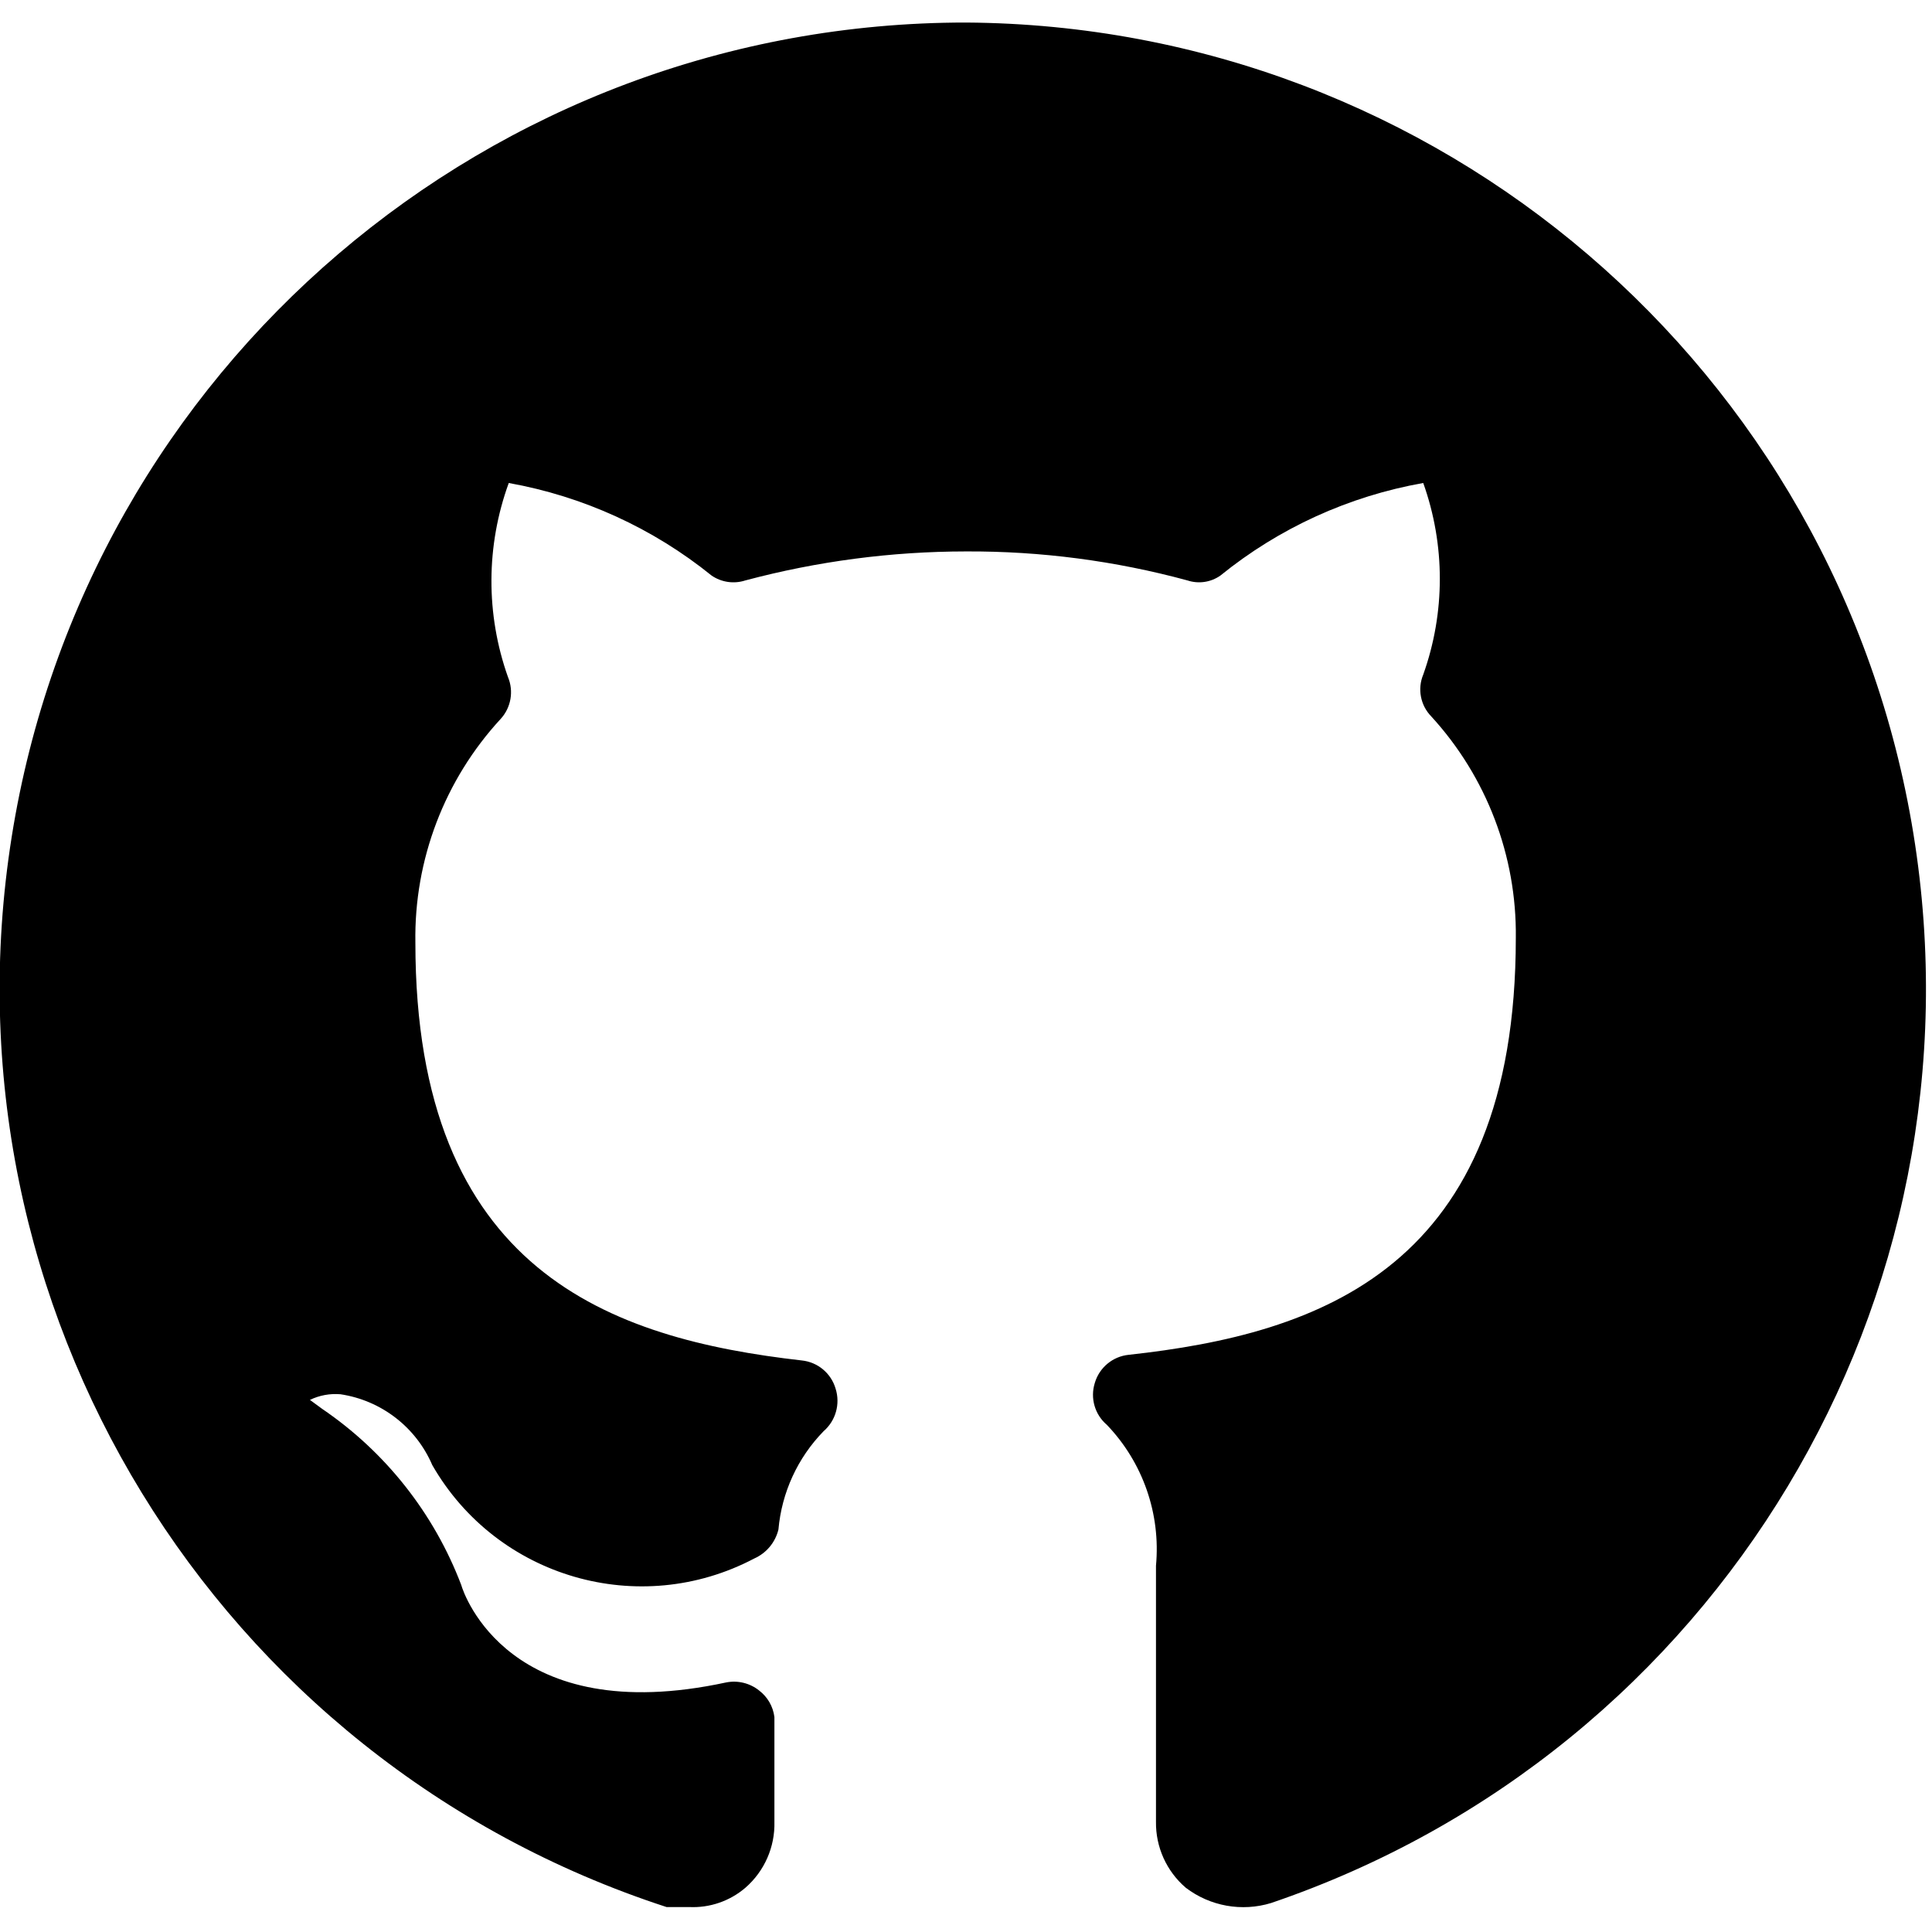
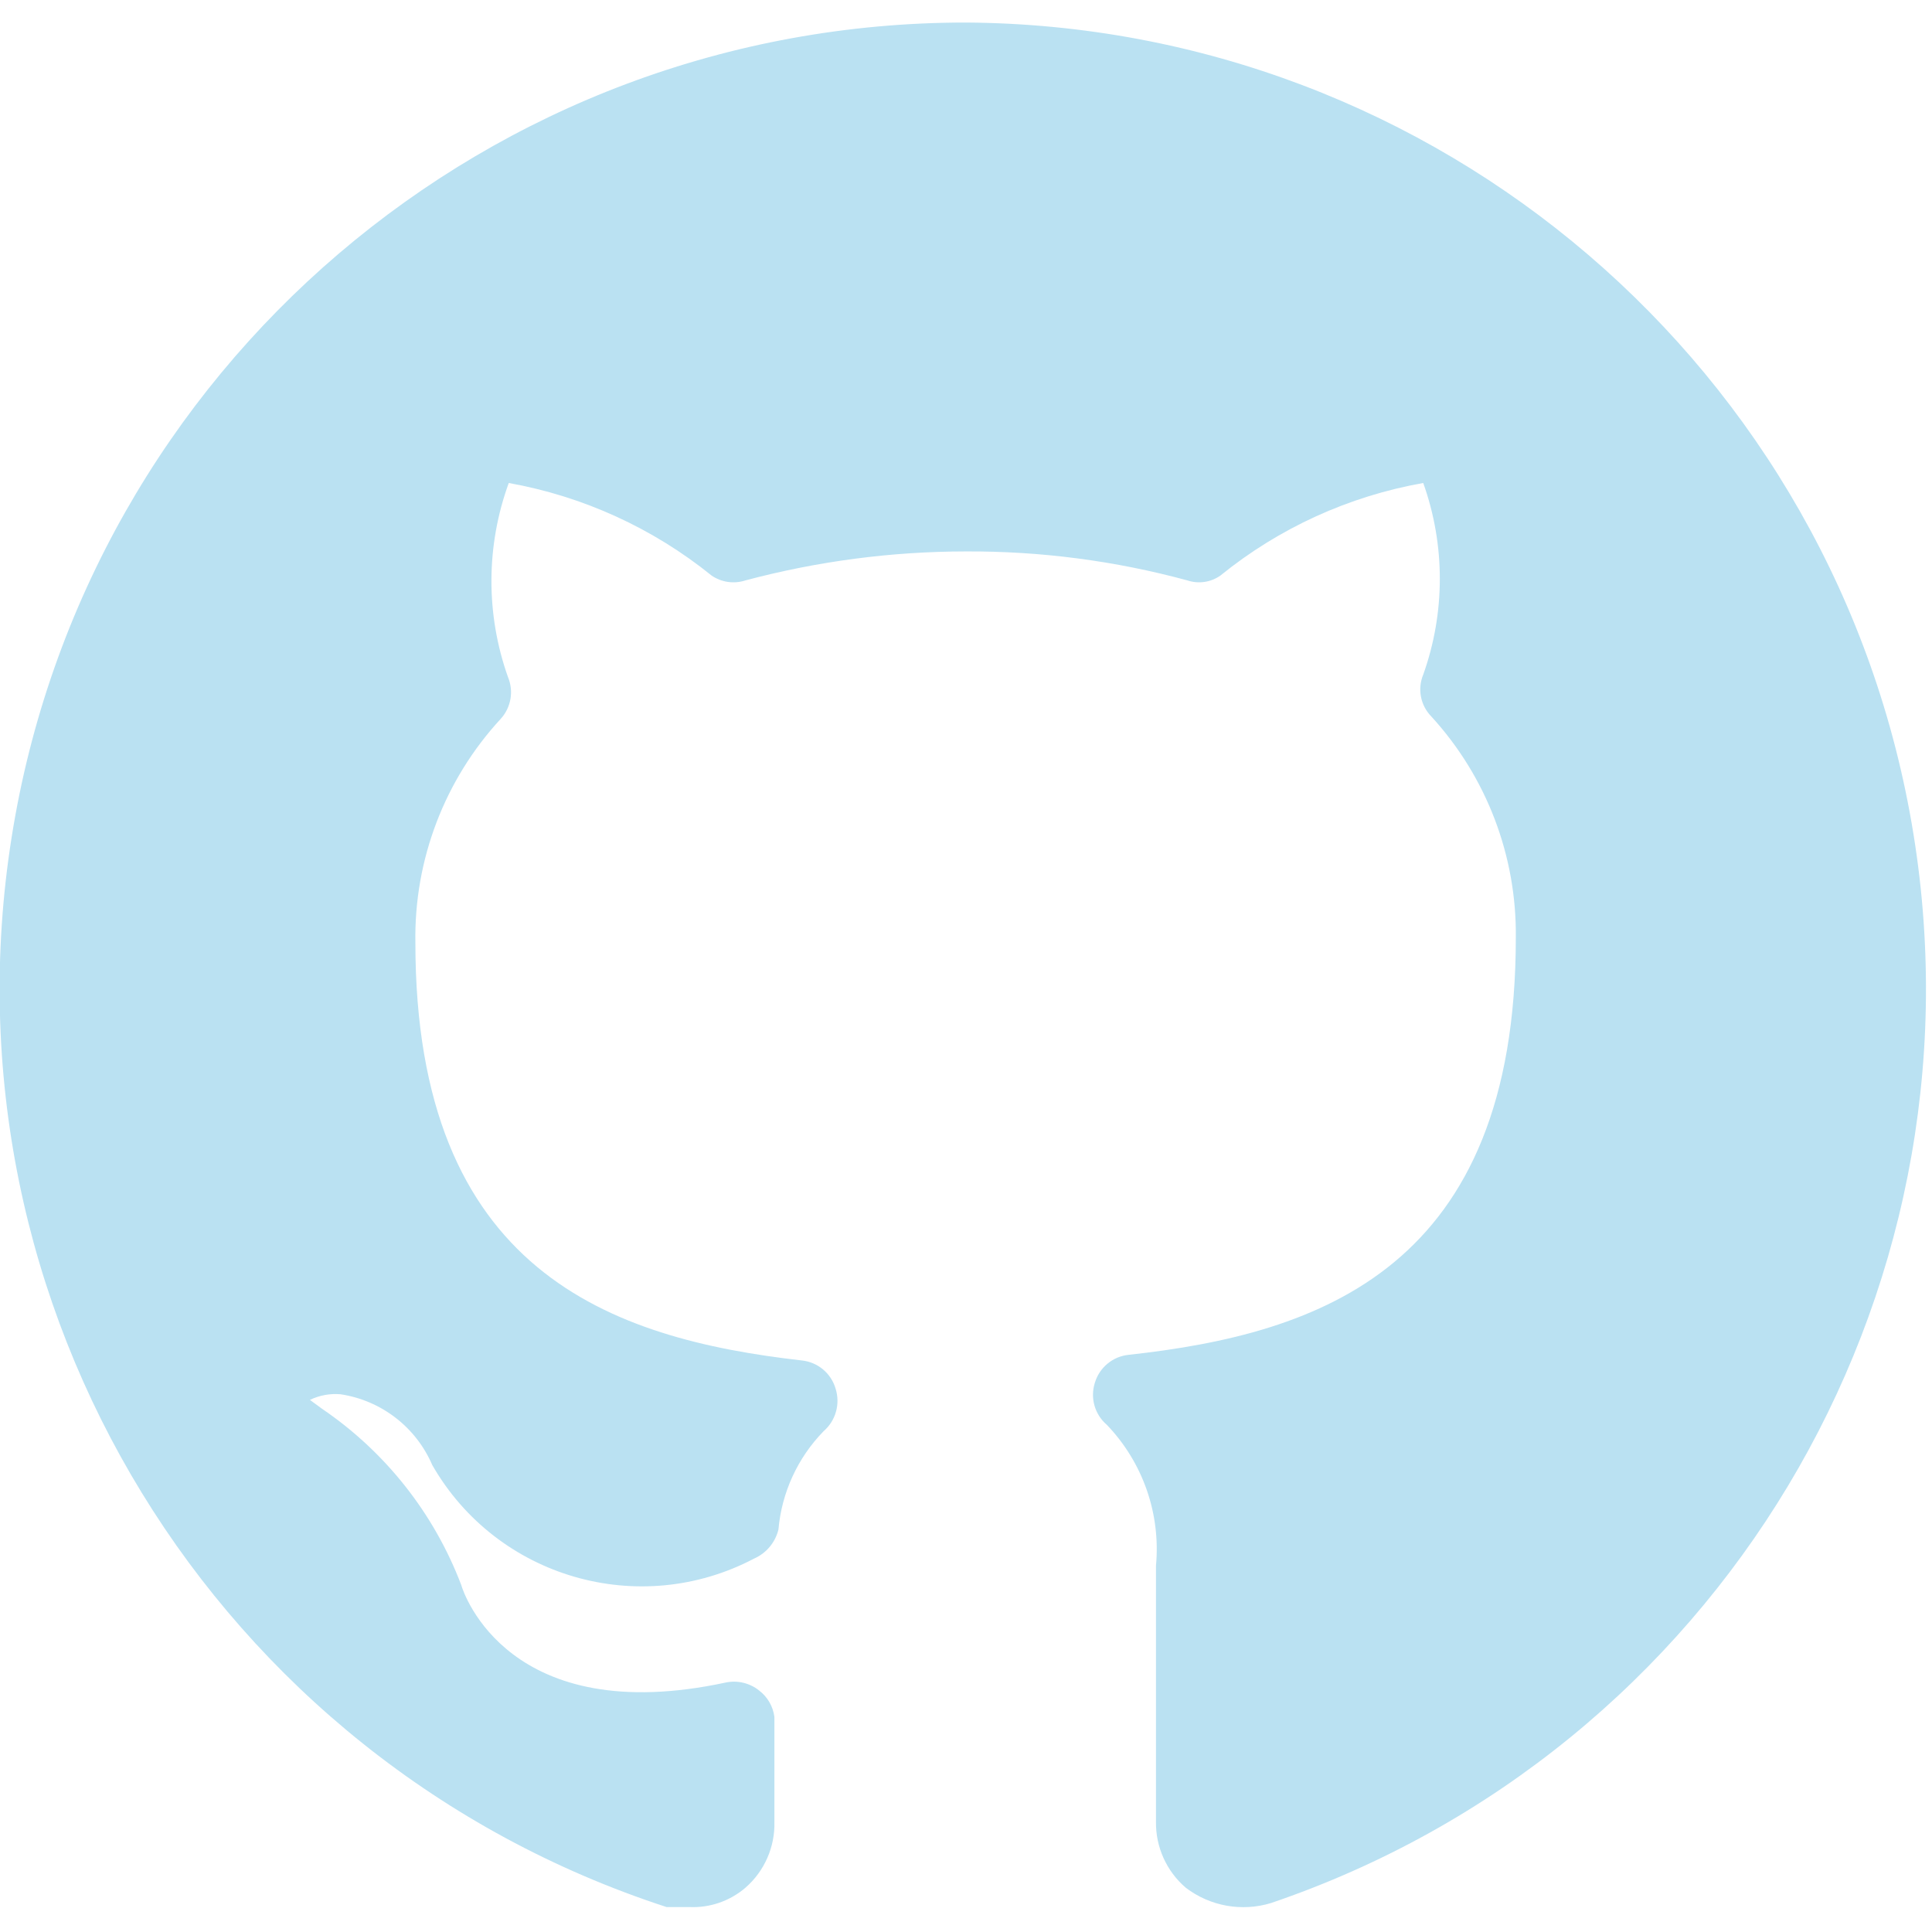
<svg xmlns="http://www.w3.org/2000/svg" viewBox="0 0 24 24">
-   <path d="M12,.28A12,12,0,0,0,8.28,23.69l.28,0a1,1,0,0,0,.7-.24,1.05,1.05,0,0,0,.36-.82v-.21c0-.17,0-.4,0-1.09A.49.49,0,0,0,9.43,21a.5.5,0,0,0-.41-.1c-2.69.58-3.26-1.1-3.29-1.21A4.64,4.64,0,0,0,4,17.5l-.15-.11a.73.73,0,0,1,.38-.07,1.48,1.48,0,0,1,1.14.88,3,3,0,0,0,4,1.16A.53.53,0,0,0,9.67,19a2,2,0,0,1,.56-1.22.5.5,0,0,0,.15-.53.49.49,0,0,0-.42-.35c-2.37-.27-4.8-1.1-4.8-5.19A4,4,0,0,1,6.22,8.93a.49.49,0,0,0,.09-.52A3.56,3.56,0,0,1,6.32,6,5.57,5.57,0,0,1,8.84,7.15a.48.48,0,0,0,.42.06A10.66,10.66,0,0,1,12,6.85a10.31,10.31,0,0,1,2.75.36.46.46,0,0,0,.41-.06A5.53,5.53,0,0,1,17.68,6a3.54,3.54,0,0,1,0,2.38.48.48,0,0,0,.1.52,4,4,0,0,1,1.05,2.75c0,4.1-2.43,4.92-4.81,5.18a.49.49,0,0,0-.42.35.49.49,0,0,0,.15.52,2.23,2.23,0,0,1,.61,1.75v3.18a1.06,1.06,0,0,0,.37.82,1.18,1.18,0,0,0,1.06.19A12,12,0,0,0,12,.28Z" fill="#000000" />
+   <path d="M12,.28A12,12,0,0,0,8.28,23.69l.28,0a1,1,0,0,0,.7-.24,1.05,1.05,0,0,0,.36-.82v-.21c0-.17,0-.4,0-1.09A.49.49,0,0,0,9.43,21a.5.5,0,0,0-.41-.1c-2.69.58-3.26-1.1-3.29-1.21A4.64,4.64,0,0,0,4,17.5l-.15-.11a.73.73,0,0,1,.38-.07,1.48,1.48,0,0,1,1.14.88,3,3,0,0,0,4,1.16A.53.53,0,0,0,9.67,19a2,2,0,0,1,.56-1.22.5.5,0,0,0,.15-.53.49.49,0,0,0-.42-.35c-2.37-.27-4.8-1.1-4.8-5.19A4,4,0,0,1,6.22,8.93a.49.49,0,0,0,.09-.52A3.56,3.56,0,0,1,6.32,6,5.57,5.57,0,0,1,8.84,7.15a.48.48,0,0,0,.42.06A10.66,10.66,0,0,1,12,6.85a10.31,10.31,0,0,1,2.75.36.46.46,0,0,0,.41-.06A5.53,5.53,0,0,1,17.68,6a3.54,3.54,0,0,1,0,2.38.48.48,0,0,0,.1.52,4,4,0,0,1,1.05,2.75c0,4.1-2.43,4.92-4.81,5.18a.49.49,0,0,0-.42.35.49.49,0,0,0,.15.52,2.23,2.23,0,0,1,.61,1.75v3.18a1.06,1.06,0,0,0,.37.82,1.18,1.18,0,0,0,1.06.19A12,12,0,0,0,12,.28Z" fill="hsla(199, 69%, 84%, 1)" />
</svg>
